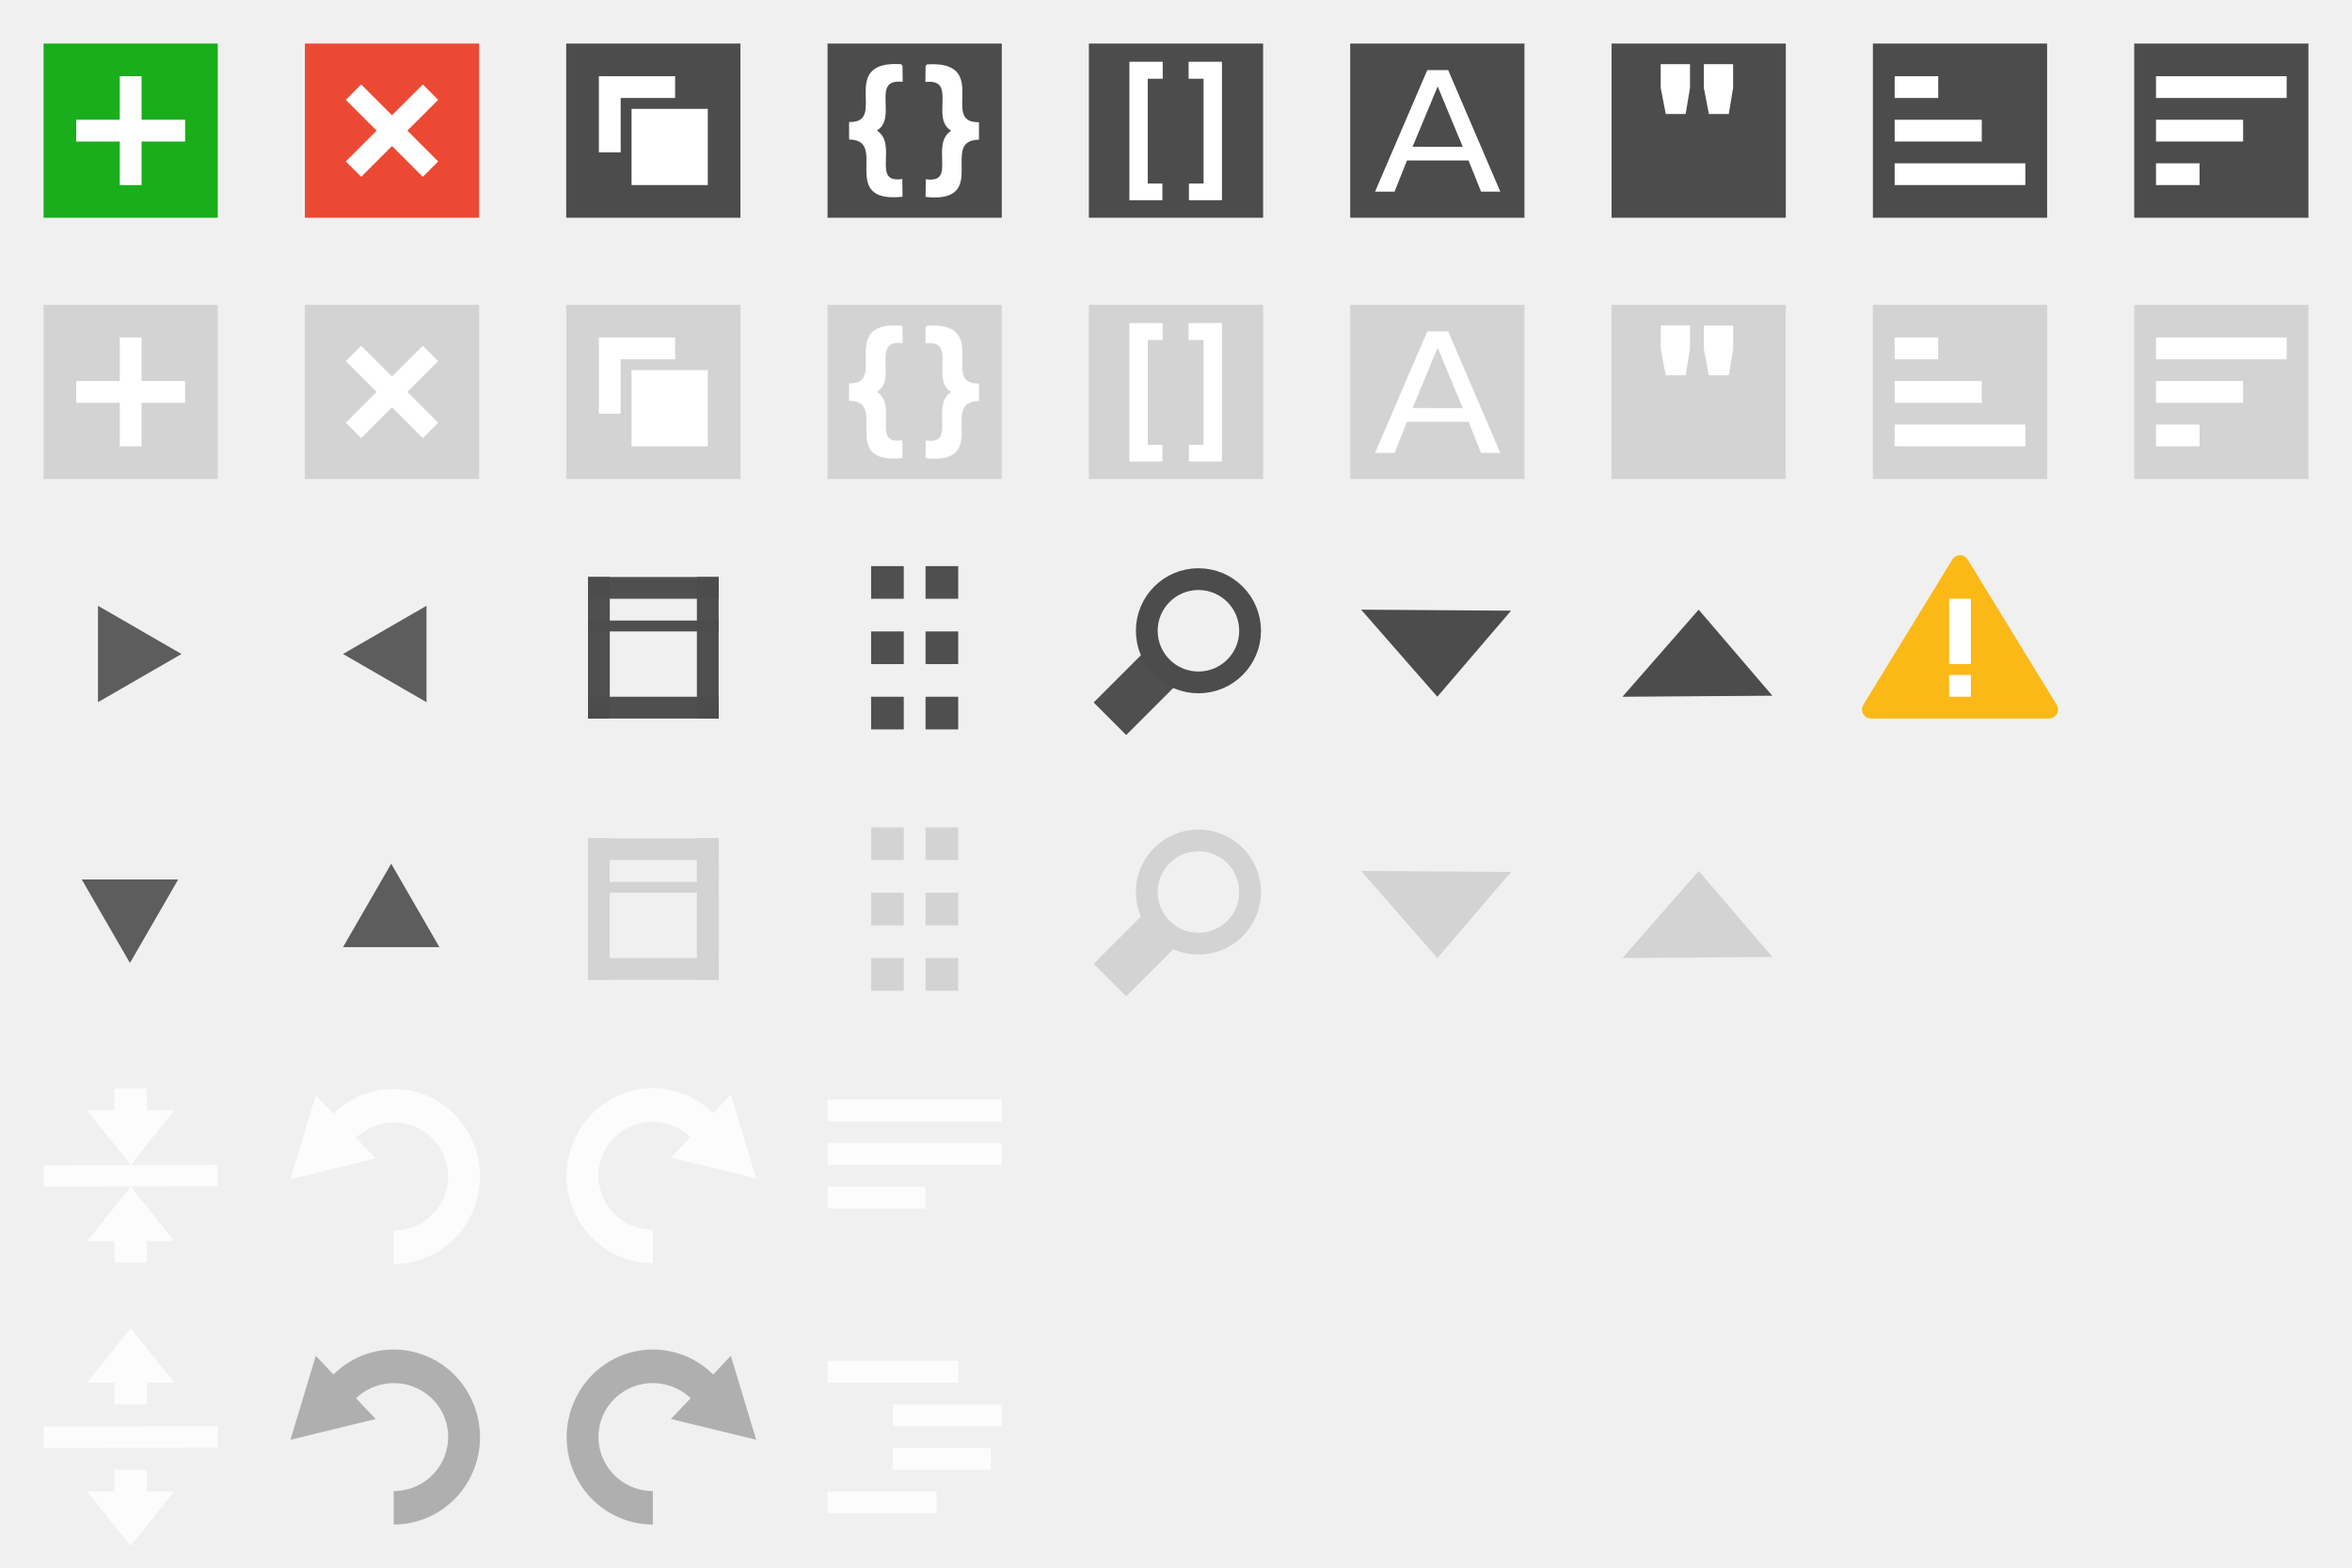
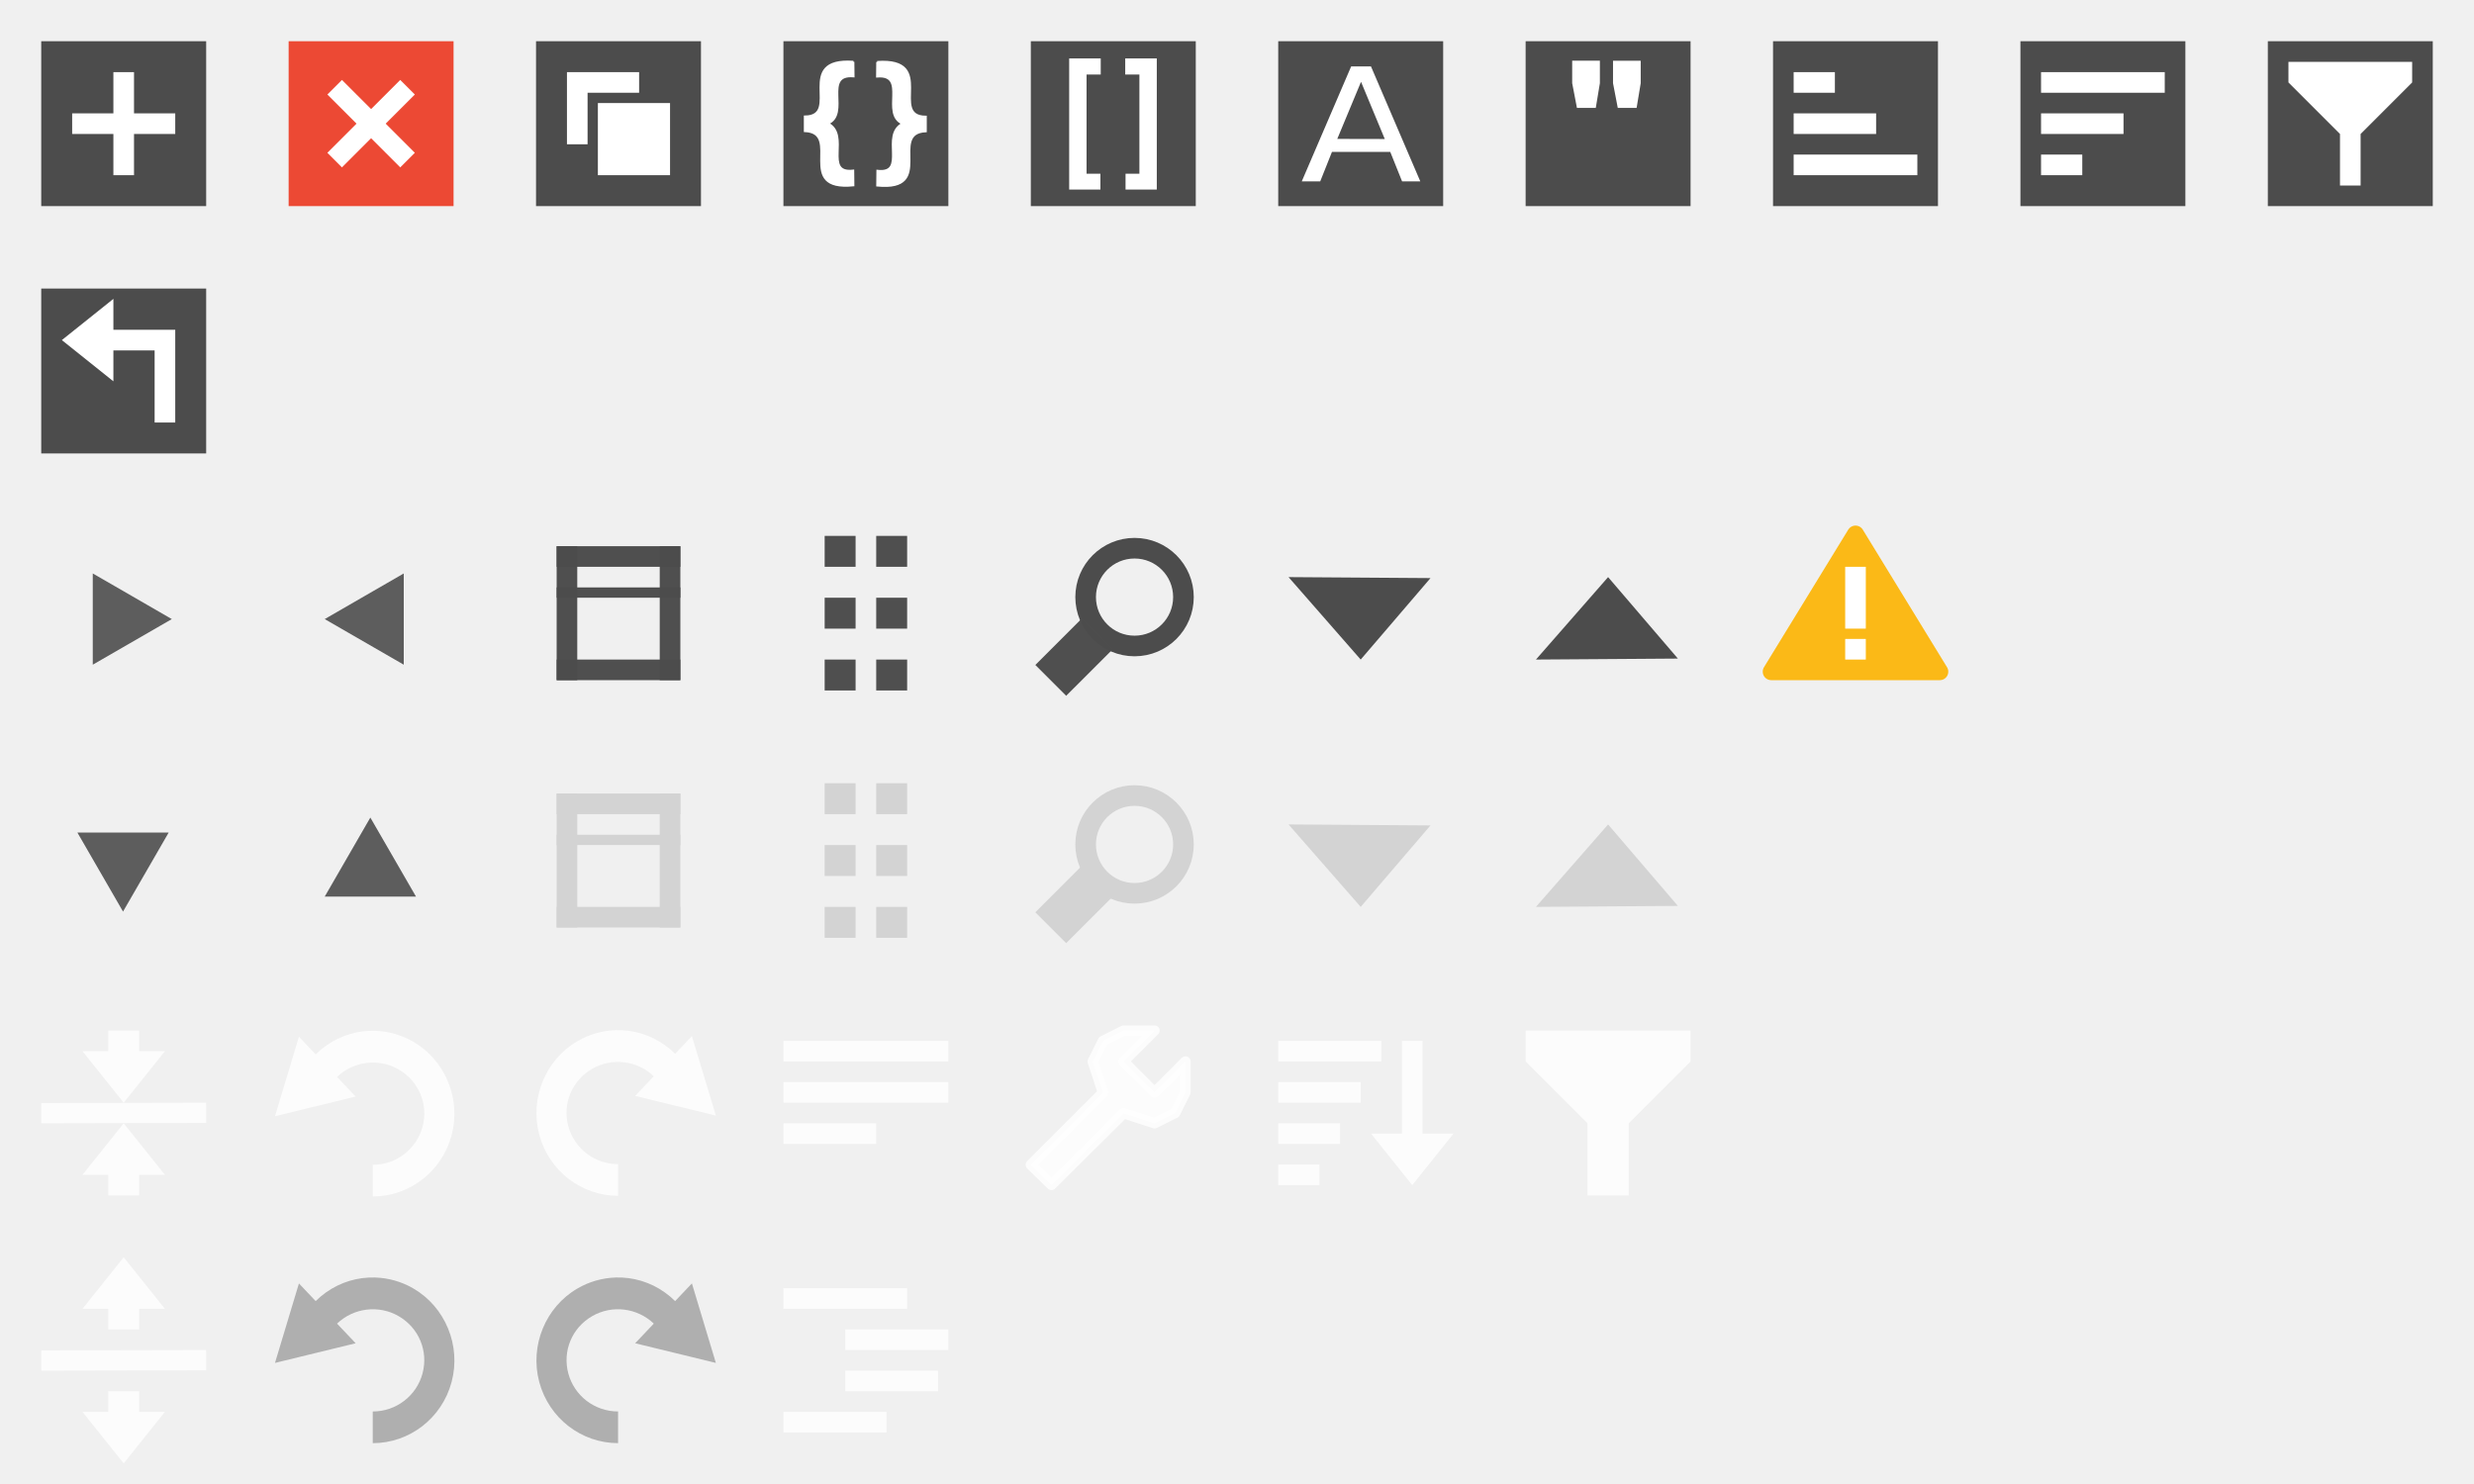
- <svg xmlns="http://www.w3.org/2000/svg" width="216" height="144" id="svg4136" version="1.1">
+ <svg xmlns="http://www.w3.org/2000/svg" width="240" height="144" id="svg4136" version="1.1">
  <defs id="defs4146" />
-   <g id="g4394">
-     <rect x="4" y="4" width="16" height="16" id="svg_1" style="fill:#1aae1c;fill-opacity:1;stroke:none;stroke-width:0" />
-     <rect style="fill:#ec3f29;fill-opacity:0.941;stroke:none;stroke-width:0" x="28" y="4" width="16" height="16" id="svg_1-7" />
-     <rect id="rect4165" height="16" width="16" y="4" x="52" style="fill:#4c4c4c;fill-opacity:1;stroke:none;stroke-width:0" />
-     <rect style="fill:#4c4c4c;fill-opacity:1;stroke:none;stroke-width:0" x="172" y="4" width="16" height="16" id="rect4175" />
-     <rect style="fill:#4c4c4c;fill-opacity:1;stroke:none;stroke-width:0" x="196" y="4" width="16" height="16" id="rect4175-3" />
-     <g style="stroke:none" id="g4299">
-       <rect style="fill:#ffffff;fill-opacity:1;stroke:none;stroke-width:0" id="svg_1-1" height="2" width="10" y="11" x="7" />
-       <rect style="fill:#ffffff;fill-opacity:1;stroke:none;stroke-width:0" id="svg_1-1-1" height="10" width="2" y="7" x="11" />
-     </g>
-     <g style="stroke:none" transform="matrix(0.7071068,-0.7071068,0.7071068,0.7071068,19.02943,12)" id="g4299-3">
-       <rect style="fill:#ffffff;fill-opacity:1;stroke:none;stroke-width:0" id="svg_1-1-0" height="2" width="10" y="11" x="7" />
-       <rect style="fill:#ffffff;fill-opacity:1;stroke:none;stroke-width:0" id="svg_1-1-1-9" height="10" width="2" y="7" x="11" />
-     </g>
-     <rect style="fill:#ffffff;fill-opacity:1;stroke:#000000;stroke-width:0" x="55" y="7" width="7" height="7" id="svg_1-7-5" />
-     <rect id="rect4354" height="7" width="7" y="10" x="58" style="fill:#ffffff;fill-opacity:1;stroke:#4c4c4c;stroke-width:2;stroke-miterlimit:4;stroke-dasharray:none;stroke-opacity:1" />
-     <rect style="fill:#ffffff;fill-opacity:1;stroke:#3c80df;stroke-width:0;stroke-miterlimit:4;stroke-dasharray:none;stroke-opacity:0.941" x="58" y="10" width="7" height="7" id="svg_1-7-5-7" />
-     <g id="g4378">
-       <rect id="svg_1-7-5-3" height="2" width="8" y="11" x="198" style="fill:#ffffff;fill-opacity:1;stroke:#000000;stroke-width:0" />
-       <rect style="fill:#ffffff;fill-opacity:1;stroke:#000000;stroke-width:0" x="198" y="7" width="12" height="2" id="rect4374" />
-       <rect style="fill:#ffffff;fill-opacity:1;stroke:#000000;stroke-width:0" x="198" y="15" width="4" height="2" id="rect4376" />
-     </g>
-     <g id="g4383" transform="matrix(1,0,0,-1,-23.99999,23.99999)">
-       <rect style="fill:#ffffff;fill-opacity:1;stroke:#000000;stroke-width:0" x="198" y="11" width="8" height="2" id="rect4385" />
-       <rect id="rect4387" height="2" width="12" y="7" x="198" style="fill:#ffffff;fill-opacity:1;stroke:#000000;stroke-width:0" />
-       <rect id="rect4389" height="2" width="4" y="15" x="198" style="fill:#ffffff;fill-opacity:1;stroke:#000000;stroke-width:0" />
-     </g>
-     <rect y="4" x="76" height="16" width="16" id="rect3754-4" style="fill:#4c4c4c;fill-opacity:1;stroke:none" />
-     <path id="path4351" d="m 85.104,6.016 -0.016,1.406 c 3.027,-0.24 0.33,3.651 2.484,4.578 -2.187,1.094 0.492,4.907 -2.453,4.578 l -0.016,1.422 c 5.708,0.559 1.033,-5.101 4.703,-5.266 l 0,-1.406 c -3.613,-0.027 1.119,-5.707 -4.703,-5.312 z" style="fill:#ffffff;fill-opacity:1;stroke:#ffffff;stroke-width:0.2;stroke-linecap:butt;stroke-linejoin:miter;stroke-miterlimit:4;stroke-dasharray:none;stroke-opacity:1" />
-     <path id="path4351-9" d="m 82.781,5.998 0.016,1.406 c -3.027,-0.24 -0.33,3.651 -2.484,4.578 2.187,1.094 -0.492,4.907 2.453,4.578 l 0.016,1.422 c -5.708,0.559 -1.033,-5.1 -4.703,-5.266 l 0,-1.406 c 3.613,-0.027 -1.119,-5.707 4.703,-5.312 z" style="fill:#ffffff;fill-opacity:1;stroke:#ffffff;stroke-width:0.2;stroke-linecap:butt;stroke-linejoin:miter;stroke-miterlimit:4;stroke-dasharray:none;stroke-opacity:1" />
-     <rect y="4" x="100" height="16" width="16" id="rect3754-25" style="fill:#4c4c4c;fill-opacity:1;stroke:none" />
-     <path id="path2987" d="m 103.719,5.672 0,12.719 3.031,0 0,-1.531 -1.344,0 0,-9.625 1.375,0 0,-1.562 z" style="fill:#ffffff;fill-opacity:1;stroke:none" />
-     <path id="path2987-1" d="m 112.219,5.672 0,12.719 -3.031,0 0,-1.531 1.344,0 0,-9.625 -1.375,0 0,-1.562 z" style="fill:#ffffff;fill-opacity:1;stroke:none" />
-     <rect y="4" x="124" height="16" width="16" id="rect3754-73" style="fill:#4c4c4c;fill-opacity:1;stroke:none" />
-     <path id="path3780" d="m 126.282,17.603 1.79,0 1.141,-2.864 5.654,0 1.149,2.864 1.766,0 -4.787,-11.161 -1.919,0 z" style="fill:#ffffff;fill-opacity:1;stroke:none" />
-     <path id="path3782" d="m 129.727,13.479 4.609,0.01 -2.304,-5.55 z" style="fill:#4c4c4c;fill-opacity:1;stroke:none" />
-     <rect y="4" x="148" height="16" width="16" id="rect3754-35" style="fill:#4c4c4c;fill-opacity:1;stroke:none" />
-     <path id="path5008-2" d="m 156.477,5.892 0,2.18 0.461,2.398 1.828,0 0.398,-2.398 0,-2.18 z" style="fill:#ffffff;fill-opacity:1;stroke:none" />
-     <path id="path5008-2-8" d="m 152.516,5.891 0,2.18 0.461,2.398 1.828,0 0.398,-2.398 0,-2.18 z" style="fill:#ffffff;fill-opacity:1;stroke:none" />
+   <rect style="fill:#4c4c4c;fill-opacity:1;stroke:none;stroke-width:0" id="svg_1" height="16" width="16" y="4" x="4" />
+   <rect id="svg_1-7" height="16" width="16" y="4" x="28" style="fill:#ec3f29;fill-opacity:0.941;stroke:none;stroke-width:0" />
+   <rect style="fill:#4c4c4c;fill-opacity:1;stroke:none;stroke-width:0" x="52" y="4" width="16" height="16" id="rect4165" />
+   <rect id="rect4175" height="16" width="16" y="4" x="172" style="fill:#4c4c4c;fill-opacity:1;stroke:none;stroke-width:0" />
+   <rect id="rect4175-3" height="16" width="16" y="4" x="196" style="fill:#4c4c4c;fill-opacity:1;stroke:none;stroke-width:0" />
+   <g id="g4299" style="stroke:none">
+     <rect x="7" y="11" width="10" height="2" id="svg_1-1" style="fill:#ffffff;fill-opacity:1;stroke:none;stroke-width:0" />
+     <rect x="11" y="7" width="2" height="10" id="svg_1-1-1" style="fill:#ffffff;fill-opacity:1;stroke:none;stroke-width:0" />
  </g>
-   <rect x="4" y="28" width="16" height="16" id="rect4432" style="fill:#d3d3d3;fill-opacity:1;stroke:none;stroke-width:0" />
-   <rect style="fill:#d3d3d3;fill-opacity:1;stroke:none;stroke-width:0" x="28" y="28" width="16" height="16" id="rect4434" />
-   <rect id="rect4436" height="16" width="16" y="28" x="52" style="fill:#d3d3d3;fill-opacity:1;stroke:#000000;stroke-width:0" />
-   <rect style="fill:#d3d3d3;stroke:#000000;stroke-width:0" x="172" y="28" width="16" height="16" id="rect4446" />
-   <rect style="fill:#d3d3d3;stroke:#000000;stroke-width:0" x="196" y="28" width="16" height="16" id="rect4448" />
-   <g id="g4466" style="stroke:none" transform="translate(0,23.99999)">
-     <rect style="fill:#ffffff;fill-opacity:1;stroke:none;stroke-width:0" id="rect4468" height="2" width="10" y="11" x="7" />
-     <rect style="fill:#ffffff;fill-opacity:1;stroke:none;stroke-width:0" id="rect4470" height="10" width="2" y="7" x="11" />
+   <g id="g4299-3" transform="matrix(0.7071068,-0.7071068,0.7071068,0.7071068,19.02943,12)" style="stroke:none">
+     <rect x="7" y="11" width="10" height="2" id="svg_1-1-0" style="fill:#ffffff;fill-opacity:1;stroke:none;stroke-width:0" />
+     <rect x="11" y="7" width="2" height="10" id="svg_1-1-1-9" style="fill:#ffffff;fill-opacity:1;stroke:none;stroke-width:0" />
  </g>
-   <g transform="matrix(0.7071068,-0.7071068,0.7071068,0.7071068,19.02943,36)" id="g4472" style="stroke:none">
-     <rect style="fill:#ffffff;fill-opacity:1;stroke:none;stroke-width:0" id="rect4474" height="2" width="10" y="11" x="7" />
-     <rect style="fill:#ffffff;fill-opacity:1;stroke:none;stroke-width:0" id="rect4476" height="10" width="2" y="7" x="11" />
+   <rect id="svg_1-7-5" height="7" width="7" y="7" x="55" style="fill:#ffffff;fill-opacity:1;stroke:#000000;stroke-width:0" />
+   <rect style="fill:#ffffff;fill-opacity:1;stroke:#4c4c4c;stroke-width:2;stroke-miterlimit:4;stroke-dasharray:none;stroke-opacity:1" x="58" y="10" width="7" height="7" id="rect4354" />
+   <rect id="svg_1-7-5-7" height="7" width="7" y="10" x="58" style="fill:#ffffff;fill-opacity:1;stroke:#3c80df;stroke-width:0;stroke-miterlimit:4;stroke-dasharray:none;stroke-opacity:0.941" />
+   <g id="g4378">
+     <rect style="fill:#ffffff;fill-opacity:1;stroke:#000000;stroke-width:0" x="198" y="11" width="8" height="2" id="svg_1-7-5-3" />
+     <rect id="rect4374" height="2" width="12" y="7" x="198" style="fill:#ffffff;fill-opacity:1;stroke:#000000;stroke-width:0" />
+     <rect id="rect4376" height="2" width="4" y="15" x="198" style="fill:#ffffff;fill-opacity:1;stroke:#000000;stroke-width:0" />
  </g>
-   <rect style="fill:#ffffff;fill-opacity:1;stroke:#000000;stroke-width:0" x="55" y="31" width="7" height="7" id="rect4478" />
-   <rect id="rect4480" height="7" width="7" y="34" x="58" style="fill:#ffffff;fill-opacity:1;stroke:#d3d3d3;stroke-width:2;stroke-miterlimit:4;stroke-dasharray:none" />
-   <rect style="fill:#ffffff;fill-opacity:1;stroke:#d3d3d3;stroke-width:0;stroke-miterlimit:4;stroke-dasharray:none" x="58" y="34" width="7" height="7" id="rect4482" />
-   <g id="g4484" transform="translate(0,23.99999)">
-     <rect id="rect4486" height="2" width="8" y="11" x="198" style="fill:#ffffff;fill-opacity:1;stroke:#000000;stroke-width:0" />
-     <rect style="fill:#ffffff;fill-opacity:1;stroke:#000000;stroke-width:0" x="198" y="7" width="12" height="2" id="rect4488" />
-     <rect style="fill:#ffffff;fill-opacity:1;stroke:#000000;stroke-width:0" x="198" y="15" width="4" height="2" id="rect4490" />
+   <g transform="matrix(1,0,0,-1,-23.99999,23.99999)" id="g4383">
+     <rect id="rect4385" height="2" width="8" y="11" x="198" style="fill:#ffffff;fill-opacity:1;stroke:#000000;stroke-width:0" />
+     <rect style="fill:#ffffff;fill-opacity:1;stroke:#000000;stroke-width:0" x="198" y="7" width="12" height="2" id="rect4387" />
+     <rect style="fill:#ffffff;fill-opacity:1;stroke:#000000;stroke-width:0" x="198" y="15" width="4" height="2" id="rect4389" />
  </g>
-   <g id="g4492" transform="matrix(1,0,0,-1,-23.99999,47.99999)">
-     <rect style="fill:#ffffff;fill-opacity:1;stroke:#000000;stroke-width:0" x="198" y="11" width="8" height="2" id="rect4494" />
-     <rect id="rect4496" height="2" width="12" y="7" x="198" style="fill:#ffffff;fill-opacity:1;stroke:#000000;stroke-width:0" />
-     <rect id="rect4498" height="2" width="4" y="15" x="198" style="fill:#ffffff;fill-opacity:1;stroke:#000000;stroke-width:0" />
-   </g>
-   <rect style="fill:#d3d3d3;fill-opacity:1;stroke:none" id="rect3754-8" width="16" height="16" x="76" y="28" />
-   <path style="fill:#ffffff;fill-opacity:1;stroke:#ffffff;stroke-width:0.2;stroke-linecap:butt;stroke-linejoin:miter;stroke-miterlimit:4;stroke-dasharray:none;stroke-opacity:1" d="m 85.104,30.016 -0.016,1.406 c 3.027,-0.24 0.33,3.651 2.484,4.578 -2.187,1.094 0.492,4.907 -2.453,4.578 l -0.016,1.422 c 5.708,0.559 1.033,-5.1 4.703,-5.266 l 0,-1.406 c -3.613,-0.027 1.119,-5.707 -4.703,-5.312 z" id="path4351-1" />
-   <path style="fill:#ffffff;fill-opacity:1;stroke:#ffffff;stroke-width:0.2;stroke-linecap:butt;stroke-linejoin:miter;stroke-miterlimit:4;stroke-dasharray:none;stroke-opacity:1" d="m 82.781,29.998 0.016,1.406 c -3.027,-0.24 -0.33,3.651 -2.484,4.578 2.187,1.094 -0.492,4.907 2.453,4.578 l 0.016,1.422 c -5.708,0.559 -1.033,-5.1 -4.703,-5.266 l 0,-1.406 c 3.613,-0.027 -1.119,-5.707 4.703,-5.312 z" id="path4351-9-5" />
-   <rect style="fill:#d3d3d3;fill-opacity:1;stroke:none" id="rect3754-65" width="16" height="16" x="100" y="28" />
-   <path style="fill:#ffffff;fill-opacity:1;stroke:none" d="m 103.719,29.672 0,12.719 3.031,0 0,-1.531 -1.344,0 0,-9.625 1.375,0 0,-1.562 z" id="path2987-8" />
-   <path style="fill:#ffffff;fill-opacity:1;stroke:none" d="m 112.219,29.672 0,12.719 -3.031,0 0,-1.531 1.344,0 0,-9.625 -1.375,0 0,-1.562 z" id="path2987-1-9" />
-   <rect style="fill:#d3d3d3;fill-opacity:1;stroke:none" id="rect3754-92" width="16" height="16" x="124" y="28" />
-   <path style="fill:#ffffff;fill-opacity:1;stroke:none" d="m 126.282,41.603 1.79,0 1.141,-2.864 5.654,0 1.149,2.864 1.766,0 -4.787,-11.161 -1.919,0 z" id="path3780-9" />
-   <path style="fill:#d3d3d3;fill-opacity:1;stroke:none" d="m 129.727,37.479 4.609,0.01 -2.304,-5.55 z" id="path3782-2" />
-   <rect style="fill:#d3d3d3;fill-opacity:1;stroke:none" id="rect3754-47" width="16" height="16" x="148" y="28" />
-   <path style="fill:#ffffff;fill-opacity:1;stroke:none" d="m 156.477,29.892 0,2.18 0.461,2.398 1.828,0 0.398,-2.398 0,-2.18 z" id="path5008-2-1" />
-   <path style="fill:#ffffff;fill-opacity:1;stroke:none" d="m 152.516,29.891 0,2.18 0.461,2.398 1.828,0 0.398,-2.398 0,-2.18 z" id="path5008-2-8-8" />
+   <rect style="fill:#4c4c4c;fill-opacity:1;stroke:none" id="rect3754-4" width="16" height="16" x="76" y="4" />
+   <path style="fill:#ffffff;fill-opacity:1;stroke:#ffffff;stroke-width:0.2;stroke-linecap:butt;stroke-linejoin:miter;stroke-miterlimit:4;stroke-dasharray:none;stroke-opacity:1" d="m 85.104,6.016 -0.016,1.406 c 3.027,-0.24 0.33,3.651 2.484,4.578 -2.187,1.094 0.492,4.907 -2.453,4.578 l -0.016,1.422 c 5.708,0.559 1.033,-5.101 4.703,-5.266 l 0,-1.406 c -3.613,-0.027 1.119,-5.707 -4.703,-5.312 z" id="path4351" />
+   <path style="fill:#ffffff;fill-opacity:1;stroke:#ffffff;stroke-width:0.2;stroke-linecap:butt;stroke-linejoin:miter;stroke-miterlimit:4;stroke-dasharray:none;stroke-opacity:1" d="m 82.781,5.998 0.016,1.406 c -3.027,-0.24 -0.33,3.651 -2.484,4.578 2.187,1.094 -0.492,4.907 2.453,4.578 l 0.016,1.422 c -5.708,0.559 -1.033,-5.1 -4.703,-5.266 l 0,-1.406 c 3.613,-0.027 -1.119,-5.707 4.703,-5.312 z" id="path4351-9" />
+   <rect style="fill:#4c4c4c;fill-opacity:1;stroke:none" id="rect3754-25" width="16" height="16" x="100" y="4" />
+   <path style="fill:#ffffff;fill-opacity:1;stroke:none" d="m 103.719,5.672 0,12.719 3.031,0 0,-1.531 -1.344,0 0,-9.625 1.375,0 0,-1.562 z" id="path2987" />
+   <path style="fill:#ffffff;fill-opacity:1;stroke:none" d="m 112.219,5.672 0,12.719 -3.031,0 0,-1.531 1.344,0 0,-9.625 -1.375,0 0,-1.562 z" id="path2987-1" />
+   <rect style="fill:#4c4c4c;fill-opacity:1;stroke:none" id="rect3754-73" width="16" height="16" x="124" y="4" />
+   <path style="fill:#ffffff;fill-opacity:1;stroke:none" d="m 126.282,17.603 1.79,0 1.141,-2.864 5.654,0 1.149,2.864 1.766,0 -4.787,-11.161 -1.919,0 z" id="path3780" />
+   <path style="fill:#4c4c4c;fill-opacity:1;stroke:none" d="m 129.727,13.479 4.609,0.01 -2.304,-5.55 z" id="path3782" />
+   <rect style="fill:#4c4c4c;fill-opacity:1;stroke:none" id="rect3754-35" width="16" height="16" x="148" y="4" />
+   <path style="fill:#ffffff;fill-opacity:1;stroke:none" d="m 156.477,5.892 0,2.18 0.461,2.398 1.828,0 0.398,-2.398 0,-2.18 z" id="path5008-2" />
+   <path style="fill:#ffffff;fill-opacity:1;stroke:none" d="m 152.516,5.891 0,2.18 0.461,2.398 1.828,0 0.398,-2.398 0,-2.18 z" id="path5008-2-8" />
  <rect id="svg_1-7-2" height="2" width="12" y="64" x="54" style="fill:#4c4c4c;fill-opacity:0.984;stroke:none;stroke-width:0" />
  <rect id="svg_1-7-2-2" height="3" width="3" y="52" x="80" style="fill:#4c4c4c;fill-opacity:0.984;stroke:none;stroke-width:0" />
  <rect style="fill:#4c4c4c;fill-opacity:0.984;stroke:none;stroke-width:0" x="85" y="52" width="3" height="3" id="rect4561" />
  <rect style="fill:#4c4c4c;fill-opacity:0.984;stroke:none;stroke-width:0" x="80" y="58" width="3" height="3" id="rect4563" />
  <rect id="rect4565" height="3" width="3" y="58" x="85" style="fill:#4c4c4c;fill-opacity:0.984;stroke:none;stroke-width:0" />
  <rect id="rect4567" height="3" width="3" y="64" x="80" style="fill:#4c4c4c;fill-opacity:0.984;stroke:none;stroke-width:0" />
  <rect style="fill:#4c4c4c;fill-opacity:0.984;stroke:none;stroke-width:0" x="85" y="64" width="3" height="3" id="rect4569" />
  <circle style="opacity:1;fill:none;fill-opacity:1;stroke:#4c4c4c;stroke-width:2;stroke-linecap:round;stroke-linejoin:round;stroke-miterlimit:4;stroke-dasharray:none" id="path4571" cx="110.061" cy="57.939" r="4.744" />
  <rect style="fill:#4c4c4c;fill-opacity:0.984;stroke:none;stroke-width:0" x="116.646" y="-31.798" width="4.23" height="6.405" id="rect4563-2" transform="matrix(0.7071068,0.7071068,-0.7071068,0.7071068,0,0)" />
  <path style="fill:#4c4c4c;fill-opacity:1;fill-rule:evenodd;stroke:none;stroke-width:0;stroke-linecap:butt;stroke-linejoin:miter;stroke-miterlimit:4;stroke-dasharray:none;stroke-opacity:1" d="M 125,56 138.77,56.095 132,64 Z" id="path4613" />
  <path id="path4615" d="M 149,64 162.77,63.905 156,56 Z" style="fill:#4c4c4c;fill-opacity:1;fill-rule:evenodd;stroke:none;stroke-width:0;stroke-linecap:butt;stroke-linejoin:miter;stroke-miterlimit:4;stroke-dasharray:none;stroke-opacity:1" />
  <rect style="fill:#4c4c4c;fill-opacity:0.984;stroke:none;stroke-width:0" x="54" y="53" width="12" height="2" id="rect4638" />
  <rect id="svg_1-7-2-24" height="2" width="13" y="-56" x="53" style="fill:#4c4c4c;fill-opacity:0.984;stroke:none;stroke-width:0" transform="matrix(0,1,-1,0,0,0)" />
  <rect transform="matrix(0,1,-1,0,0,0)" style="fill:#4c4c4c;fill-opacity:0.984;stroke:none;stroke-width:0" x="53" y="-66" width="13" height="2" id="rect4657" />
  <rect id="rect4659" height="1" width="12" y="57" x="54" style="fill:#4c4c4c;fill-opacity:0.984;stroke:none;stroke-width:0" />
  <rect style="fill:#d3d3d3;fill-opacity:1;stroke:none;stroke-width:0;stroke-opacity:1" x="54" y="88" width="12" height="2" id="rect4661" />
  <rect style="fill:#d3d3d3;fill-opacity:1;stroke:none;stroke-width:0;stroke-opacity:1" x="80" y="76" width="3" height="3" id="rect4663" />
  <rect id="rect4665" height="3" width="3" y="76" x="85" style="fill:#d3d3d3;fill-opacity:1;stroke:none;stroke-width:0;stroke-opacity:1" />
  <rect id="rect4667" height="3" width="3" y="82" x="80" style="fill:#d3d3d3;fill-opacity:1;stroke:none;stroke-width:0;stroke-opacity:1" />
  <rect style="fill:#d3d3d3;fill-opacity:1;stroke:none;stroke-width:0;stroke-opacity:1" x="85" y="82" width="3" height="3" id="rect4669" />
  <rect style="fill:#d3d3d3;fill-opacity:1;stroke:none;stroke-width:0;stroke-opacity:1" x="80" y="88" width="3" height="3" id="rect4671" />
  <rect id="rect4673" height="3" width="3" y="88" x="85" style="fill:#d3d3d3;fill-opacity:1;stroke:none;stroke-width:0;stroke-opacity:1" />
  <circle r="4.744" cy="81.939" cx="110.061" id="circle4675" style="opacity:1;fill:none;fill-opacity:1;stroke:#d3d3d3;stroke-width:2;stroke-linecap:round;stroke-linejoin:round;stroke-miterlimit:4;stroke-dasharray:none;stroke-opacity:1" />
  <rect transform="matrix(0.7071068,0.7071068,-0.7071068,0.7071068,0,0)" id="rect4677" height="6.405" width="4.23" y="-14.827" x="133.616" style="fill:#d3d3d3;fill-opacity:1;stroke:#d3d3d3;stroke-width:0;stroke-opacity:1" />
  <path id="path4679" d="m 125,80 13.77,0.095 L 132,88 Z" style="fill:#d3d3d3;fill-opacity:1;fill-rule:evenodd;stroke:#d3d3d3;stroke-width:0;stroke-linecap:butt;stroke-linejoin:miter;stroke-miterlimit:4;stroke-dasharray:none;stroke-opacity:1" />
  <path style="fill:#d3d3d3;fill-opacity:1;fill-rule:evenodd;stroke:#d3d3d3;stroke-width:0;stroke-linecap:butt;stroke-linejoin:miter;stroke-miterlimit:4;stroke-dasharray:none;stroke-opacity:1" d="M 149,88 162.77,87.905 156,80 Z" id="path4681" />
  <rect id="rect4683" height="2" width="12" y="77" x="54" style="fill:#d3d3d3;fill-opacity:1;stroke:none;stroke-width:0;stroke-opacity:1" />
  <rect transform="matrix(0,1,-1,0,0,0)" style="fill:#d3d3d3;fill-opacity:1;stroke:none;stroke-width:0;stroke-opacity:1" x="77" y="-56" width="13" height="2" id="rect4685" />
  <rect id="rect4687" height="2" width="13" y="-66" x="77" style="fill:#d3d3d3;fill-opacity:1;stroke:none;stroke-width:0;stroke-opacity:1" transform="matrix(0,1,-1,0,0,0)" />
  <rect style="fill:#d3d3d3;fill-opacity:1;stroke:none;stroke-width:0;stroke-opacity:1" x="54" y="81" width="12" height="1" id="rect4689" />
  <rect id="rect4761-1" height="2" width="16" y="101" x="76" style="fill:#ffffff;fill-opacity:0.8;stroke:none;stroke-width:0" />
  <rect id="rect4761-0" height="2" width="16" y="105" x="76" style="fill:#ffffff;fill-opacity:0.8;stroke:none;stroke-width:0" />
  <rect id="rect4761-7" height="2" width="9" y="109" x="76" style="fill:#ffffff;fill-opacity:0.8;stroke:none;stroke-width:0" />
  <rect id="rect4761-1-1" height="2" width="12" y="125" x="76" style="fill:#ffffff;fill-opacity:0.8;stroke:none;stroke-width:0" />
  <rect id="rect4761-1-1-4" height="2" width="10" y="137" x="76" style="fill:#ffffff;fill-opacity:0.8;stroke:none;stroke-width:0" />
  <rect id="rect4761-1-1-4-4" height="2" width="10" y="129" x="82" style="fill:#ffffff;fill-opacity:0.8;stroke:none;stroke-width:0" />
  <rect id="rect4761-1-1-4-4-3" height="2" width="9" y="133" x="82" style="fill:#ffffff;fill-opacity:0.8;stroke:none;stroke-width:0" />
  <path style="color:#000000;font-style:normal;font-variant:normal;font-weight:normal;font-stretch:normal;font-size:medium;line-height:normal;font-family:sans-serif;text-indent:0;text-align:start;text-decoration:none;text-decoration-line:none;text-decoration-style:solid;text-decoration-color:#000000;letter-spacing:normal;word-spacing:normal;text-transform:none;direction:ltr;block-progression:tb;writing-mode:lr-tb;baseline-shift:baseline;text-anchor:start;white-space:normal;clip-rule:nonzero;display:inline;overflow:visible;visibility:visible;opacity:0.8;isolation:auto;mix-blend-mode:normal;color-interpolation:sRGB;color-interpolation-filters:linearRGB;solid-color:#000000;solid-opacity:1;fill:#ffffff;fill-opacity:1;fill-rule:nonzero;stroke:none;stroke-width:2.662;stroke-linecap:butt;stroke-linejoin:miter;stroke-miterlimit:4;stroke-dasharray:none;stroke-dashoffset:0;stroke-opacity:1;color-rendering:auto;image-rendering:auto;shape-rendering:auto;text-rendering:auto;enable-background:accumulate" d="m 36.398,100.025 c -0.423,-0.013 -0.847,0.01 -1.266,0.062 -1.657,0.22 -3.245,0.974 -4.508,2.227 L 29,100.599 l -2.324,7.713 7.826,-1.906 -1.805,-1.906 c 1.598,-1.531 4.049,-1.845 5.984,-0.721 1.971,1.145 2.882,3.397 2.309,5.551 -0.573,2.153 -2.534,3.695 -4.83,3.695 l 0,3.074 c 3.551,0 6.71,-2.411 7.65,-5.941 0.94,-3.53 -0.618,-7.274 -3.711,-9.07 -1.16,-0.674 -2.431,-1.023 -3.701,-1.062 z" id="path4138" />
  <path style="color:#000000;font-style:normal;font-variant:normal;font-weight:normal;font-stretch:normal;font-size:medium;line-height:normal;font-family:sans-serif;text-indent:0;text-align:start;text-decoration:none;text-decoration-line:none;text-decoration-style:solid;text-decoration-color:#000000;letter-spacing:normal;word-spacing:normal;text-transform:none;direction:ltr;block-progression:tb;writing-mode:lr-tb;baseline-shift:baseline;text-anchor:start;white-space:normal;clip-rule:nonzero;display:inline;overflow:visible;visibility:visible;opacity:0.8;isolation:auto;mix-blend-mode:normal;color-interpolation:sRGB;color-interpolation-filters:linearRGB;solid-color:#000000;solid-opacity:1;fill:#ffffff;fill-opacity:1;fill-rule:nonzero;stroke:none;stroke-width:2.662;stroke-linecap:butt;stroke-linejoin:miter;stroke-miterlimit:4;stroke-dasharray:none;stroke-dashoffset:0;stroke-opacity:1;color-rendering:auto;image-rendering:auto;shape-rendering:auto;text-rendering:auto;enable-background:accumulate" d="m 59.723,99.963 c -1.27,0.039 -2.541,0.389 -3.701,1.062 -3.092,1.797 -4.651,5.54 -3.711,9.07 0.94,3.53 4.098,5.941 7.648,5.941 l 0,-3.074 c -2.296,0 -4.257,-1.542 -4.83,-3.695 -0.573,-2.153 0.337,-4.406 2.309,-5.551 1.936,-1.125 4.389,-0.81 5.986,0.721 l -1.807,1.906 7.828,1.906 -2.324,-7.713 -1.627,1.717 c -1.263,-1.253 -2.849,-2.009 -4.506,-2.228 -0.419,-0.055 -0.842,-0.076 -1.266,-0.062 z" id="path4138-1" />
  <path style="opacity:0.8;fill:#ffffff;fill-opacity:1;stroke:none;stroke-width:1.966;stroke-miterlimit:4;stroke-dasharray:none" d="m 10.5,100 0,2 -2.5,0 L 12,107 l 4,-5 -2.5,0 0,-2 -3,0 z" id="path3055-0-77" />
  <path style="opacity:0.8;fill:none;stroke:#ffffff;stroke-width:1.966;stroke-linecap:square;stroke-linejoin:miter;stroke-miterlimit:4;stroke-dasharray:none;stroke-opacity:1" d="m 4.985,108.015 14.03,-0.03" id="path5244-5-0-5" />
  <path style="opacity:0.8;fill:none;stroke:#ffffff;stroke-width:1.966;stroke-linecap:square;stroke-linejoin:miter;stroke-miterlimit:4;stroke-dasharray:none;stroke-opacity:1" d="m 4.985,132.015 14.03,-0.03" id="path5244-5-0-5-8" />
  <path style="color:#000000;font-style:normal;font-variant:normal;font-weight:normal;font-stretch:normal;font-size:medium;line-height:normal;font-family:sans-serif;text-indent:0;text-align:start;text-decoration:none;text-decoration-line:none;text-decoration-style:solid;text-decoration-color:#000000;letter-spacing:normal;word-spacing:normal;text-transform:none;direction:ltr;block-progression:tb;writing-mode:lr-tb;baseline-shift:baseline;text-anchor:start;white-space:normal;clip-rule:nonzero;display:inline;overflow:visible;visibility:visible;opacity:0.4;isolation:auto;mix-blend-mode:normal;color-interpolation:sRGB;color-interpolation-filters:linearRGB;solid-color:#000000;solid-opacity:1;fill:#4d4d4d;fill-opacity:1;fill-rule:nonzero;stroke:none;stroke-width:2.662;stroke-linecap:butt;stroke-linejoin:miter;stroke-miterlimit:4;stroke-dasharray:none;stroke-dashoffset:0;stroke-opacity:1;color-rendering:auto;image-rendering:auto;shape-rendering:auto;text-rendering:auto;enable-background:accumulate" d="m 36.398,123.963 c -0.423,-0.013 -0.847,0.01 -1.266,0.062 -1.657,0.22 -3.245,0.974 -4.508,2.227 L 29,124.537 l -2.324,7.713 7.826,-1.906 -1.805,-1.906 c 1.598,-1.531 4.049,-1.845 5.984,-0.721 1.971,1.145 2.882,3.397 2.309,5.551 -0.573,2.153 -2.534,3.695 -4.83,3.695 l 0,3.074 c 3.551,0 6.71,-2.409 7.65,-5.939 0.94,-3.53 -0.618,-7.276 -3.711,-9.072 -1.16,-0.674 -2.431,-1.023 -3.701,-1.062 z" id="path4138-12" />
  <path style="color:#000000;font-style:normal;font-variant:normal;font-weight:normal;font-stretch:normal;font-size:medium;line-height:normal;font-family:sans-serif;text-indent:0;text-align:start;text-decoration:none;text-decoration-line:none;text-decoration-style:solid;text-decoration-color:#000000;letter-spacing:normal;word-spacing:normal;text-transform:none;direction:ltr;block-progression:tb;writing-mode:lr-tb;baseline-shift:baseline;text-anchor:start;white-space:normal;clip-rule:nonzero;display:inline;overflow:visible;visibility:visible;opacity:0.4;isolation:auto;mix-blend-mode:normal;color-interpolation:sRGB;color-interpolation-filters:linearRGB;solid-color:#000000;solid-opacity:1;fill:#4d4d4d;fill-opacity:1;fill-rule:nonzero;stroke:none;stroke-width:2.662;stroke-linecap:butt;stroke-linejoin:miter;stroke-miterlimit:4;stroke-dasharray:none;stroke-dashoffset:0;stroke-opacity:1;color-rendering:auto;image-rendering:auto;shape-rendering:auto;text-rendering:auto;enable-background:accumulate" d="m 59.723,123.963 c -1.27,0.039 -2.541,0.389 -3.701,1.062 -3.092,1.797 -4.651,5.542 -3.711,9.072 0.94,3.53 4.098,5.939 7.648,5.939 l 0,-3.074 c -2.296,0 -4.257,-1.542 -4.83,-3.695 -0.573,-2.153 0.337,-4.405 2.309,-5.551 1.936,-1.125 4.389,-0.81 5.986,0.721 l -1.807,1.906 7.828,1.906 -2.324,-7.713 -1.627,1.717 c -1.263,-1.253 -2.849,-2.009 -4.506,-2.228 -0.419,-0.055 -0.842,-0.076 -1.266,-0.062 z" id="path4138-1-3" />
  <path id="path6191" d="m 10.5,116 0,-2 -2.5,0 L 12,109 l 4,5 -2.5,0 0,2 -3,0 z" style="opacity:0.8;fill:#ffffff;fill-opacity:1;stroke:none;stroke-width:1.966;stroke-miterlimit:4;stroke-dasharray:none" />
  <path style="opacity:0.8;fill:#ffffff;fill-opacity:1;stroke:none;stroke-width:1.966;stroke-miterlimit:4;stroke-dasharray:none" d="m 10.5,129 0,-2 -2.5,0 L 12,122 l 4,5 -2.5,0 0,2 -3,0 z" id="path6193" />
  <path id="path6195" d="m 10.5,135 0,2 -2.5,0 L 12,142 l 4,-5 -2.5,0 0,-2 -3,0 z" style="opacity:0.8;fill:#ffffff;fill-opacity:1;stroke:none;stroke-width:1.966;stroke-miterlimit:4;stroke-dasharray:none" />
  <path style="fill:#4d4d4d;fill-opacity:0.902;stroke:#d3d3d3;stroke-width:0;stroke-linecap:round;stroke-linejoin:round;stroke-miterlimit:4;stroke-dasharray:none" id="path4500" d="m 16.667,60.073 -3.834,2.213 -3.834,2.213 0,-4.427 0,-4.427 3.834,2.213 z" />
  <path d="m -31.5,60.073 -3.834,2.213 -3.834,2.213 0,-4.427 0,-4.427 3.834,2.213 z" id="path4502" style="fill:#4d4d4d;fill-opacity:0.902;stroke:#d3d3d3;stroke-width:0;stroke-linecap:round;stroke-linejoin:round;stroke-miterlimit:4;stroke-dasharray:none" transform="scale(-1,1)" />
  <path d="m 16.667,60.073 -3.834,2.213 -3.834,2.213 0,-4.427 0,-4.427 3.834,2.213 z" id="path4504" style="fill:#4d4d4d;fill-opacity:0.902;stroke:#d3d3d3;stroke-width:0;stroke-linecap:round;stroke-linejoin:round;stroke-miterlimit:4;stroke-dasharray:none" transform="matrix(0,1,-1,0,72.0074,71.7877)" />
  <path transform="matrix(0,-1,-1,0,96,96)" style="fill:#4d4d4d;fill-opacity:0.902;stroke:#d3d3d3;stroke-width:0;stroke-linecap:round;stroke-linejoin:round;stroke-miterlimit:4;stroke-dasharray:none" id="path4506" d="m 16.667,60.073 -3.834,2.213 -3.834,2.213 0,-4.427 0,-4.427 3.834,2.213 z" />
  <path id="path4615-5" d="m 171.826,65.174 16.349,0 -8.174,-13.348 z" style="fill:#fbb917;fill-opacity:1;fill-rule:evenodd;stroke:#fbb917;stroke-width:1.652;stroke-linecap:butt;stroke-linejoin:round;stroke-miterlimit:4;stroke-dasharray:none;stroke-opacity:1" />
  <path style="opacity:1;fill:#ffffff;fill-opacity:1;fill-rule:evenodd;stroke:none;stroke-width:1px;stroke-linecap:butt;stroke-linejoin:miter;stroke-opacity:1" d="m 179,55 0,6 2,0 0,-6" id="path4300" />
  <path style="opacity:1;fill:#ffffff;fill-opacity:1;fill-rule:evenodd;stroke:none;stroke-width:1px;stroke-linecap:butt;stroke-linejoin:miter;stroke-opacity:1" d="m 179,62 0,2 2,0 0,-2" id="path4300-6" />
+   <path style="fill:#ffffff;fill-opacity:0.8;fill-rule:evenodd;stroke:#ffffff;stroke-width:1px;stroke-linecap:butt;stroke-linejoin:round;stroke-opacity:0.8" d="M 99.994,113.022 102,114.984 l 7,-6.956 3,0.972 2,-1 1,-2 0,-3 -3,3 -3,-3 3,-3 -3,0 -2,1 -1,2 0.994,3.022 z" id="path4268" />
+   <rect id="rect4175-3-5" height="16" width="16" y="4" x="220" style="fill:#4c4c4c;fill-opacity:1;stroke:none;stroke-width:0" />
+   <path style="fill:#ffffff;fill-rule:evenodd;stroke:none;stroke-width:1px;stroke-linecap:butt;stroke-linejoin:miter;stroke-opacity:1" d="m 234,6 0,2 -5,5 0,5 -2,0 0,-5 -5,-5 0,-2" id="path3546" />
+   <g transform="matrix(1.333333,0,0,-1.599999,-139.9999,127.2)" id="g4383-6">
+     <rect id="rect4385-2" height="1.25" width="6" y="12.625" x="198" style="fill:#ffffff;fill-opacity:0.8;stroke:#000000;stroke-width:0" />
+     <rect style="fill:#ffffff;fill-opacity:0.8;stroke:#000000;stroke-width:0" x="198" y="15.125" width="7.5" height="1.25" id="rect4387-9" />
+     <rect style="fill:#ffffff;fill-opacity:0.8;stroke:#000000;stroke-width:0" x="198" y="7.625" width="3" height="1.25" id="rect4389-1-0" />
+     <rect style="fill:#ffffff;fill-opacity:0.8;stroke:#000000;stroke-width:0" x="198" y="10.125" width="4.5" height="1.25" id="rect4389-1-9" />
+     <path style="fill:#ffffff;fill-opacity:0.8;fill-rule:evenodd;stroke:none;stroke-width:0.685px;stroke-linecap:butt;stroke-linejoin:miter;stroke-opacity:1" d="m 207,16.375 0,-5.625 -2.25,0 3,-3.125 3,3.125 -2.25,0 0,5.625 -1.5,0" id="path4402" />
+   </g>
+   <path style="fill:#ffffff;fill-opacity:0.8;fill-rule:evenodd;stroke:none;stroke-width:1px;stroke-linecap:butt;stroke-linejoin:miter;stroke-opacity:1" d="m 164,100 0,3 -6,6 0,7 -4,0 0,-7 -6,-6 0,-3" id="path3546-2-2" />
+   <rect style="fill:#4c4c4c;fill-opacity:1;stroke:none;stroke-width:0" id="svg_1-3" height="16" width="16" y="28" x="4" />
+   <path id="path4402-5-7" d="m 15,41 0,-7 -4,0 0,3 -5,-4 5,-4 0,3 6,0 0,9" style="fill:#ffffff;fill-opacity:1;fill-rule:evenodd;stroke:none;stroke-width:0.685px;stroke-linecap:butt;stroke-linejoin:miter;stroke-opacity:1" />
</svg>
